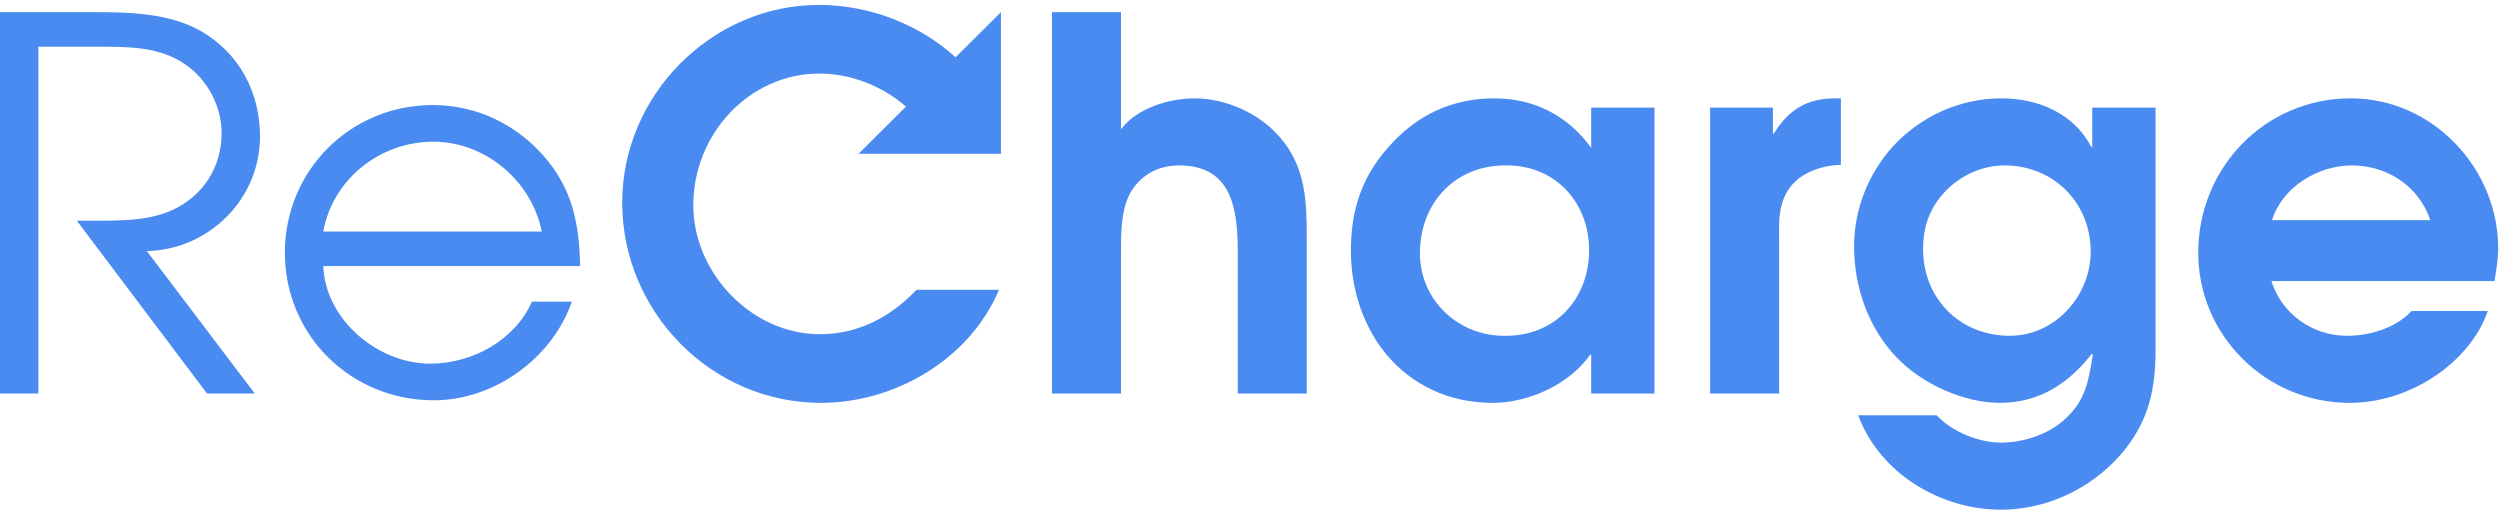
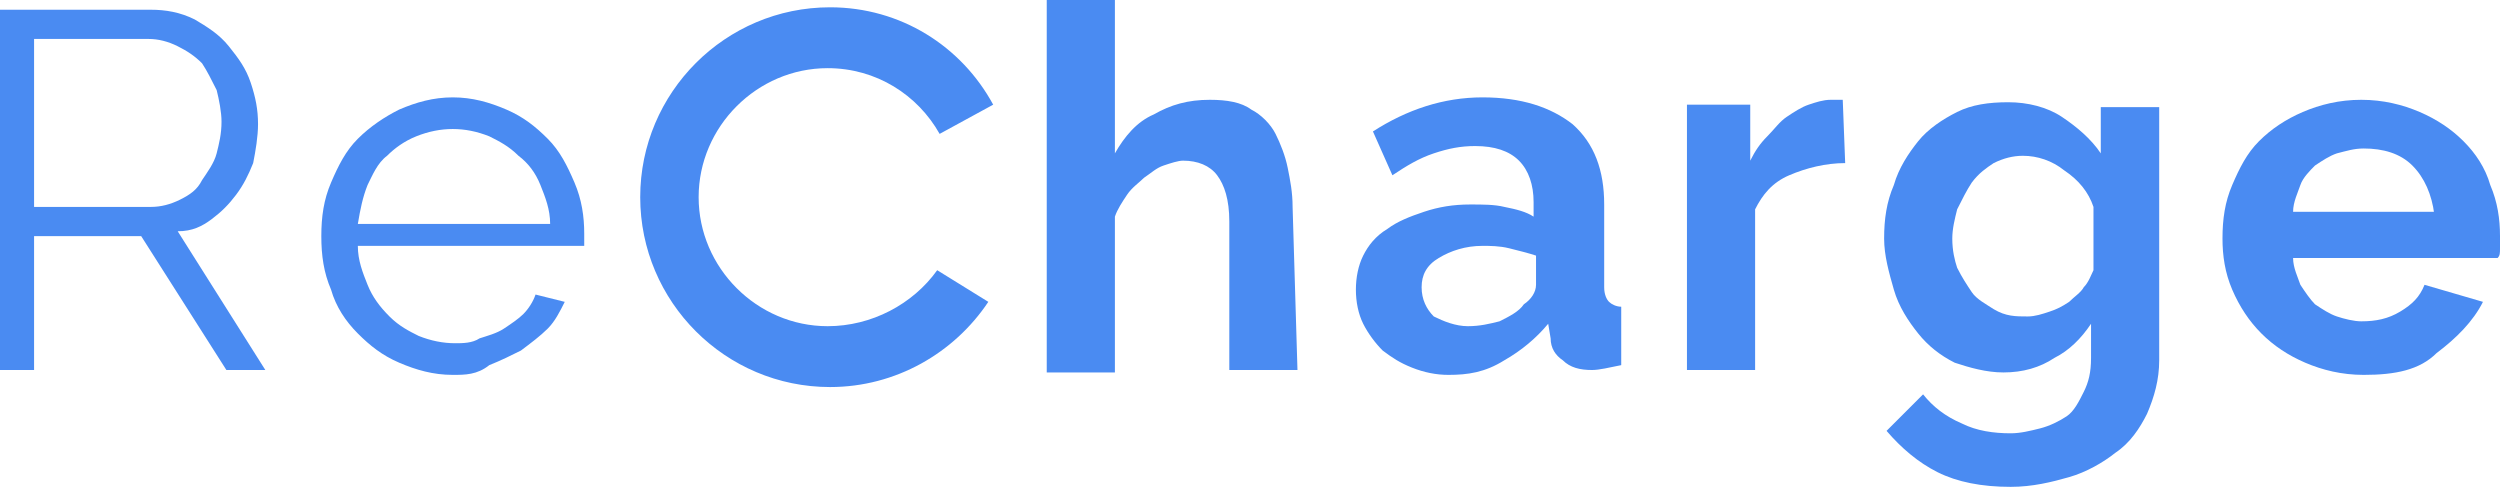
- <svg xmlns="http://www.w3.org/2000/svg" width="103px" height="21px" viewBox="0 0 103 21" version="1.1">
-   <defs />
-   <g id="Page-1" stroke="none" stroke-width="1" fill="none" fill-rule="evenodd">
-     <g id="Artboard" fill="#4A8BF2">
-       <g id="navbar__brand--mobile--bigcommerce">
-         <path d="M43.341,0.5 L46.185,0.5 L46.185,5.328 C46.826,4.456 48.173,4.052 49.221,4.052 C50.504,4.052 51.872,4.668 52.706,5.625 C53.797,6.859 53.839,8.262 53.839,9.836 L53.839,16.215 L50.996,16.215 L50.996,10.452 C50.996,8.688 50.803,6.816 48.58,6.816 C47.767,6.816 47.083,7.156 46.634,7.837 C46.164,8.581 46.185,9.666 46.185,10.495 L46.185,16.215 L43.341,16.215 L43.341,0.5" id="Fill-1" />
-         <path d="M62.05,6.816 C59.954,6.795 58.501,8.368 58.501,10.431 C58.501,12.366 60.083,13.855 62.007,13.834 C64.06,13.855 65.471,12.324 65.471,10.304 C65.471,8.326 64.06,6.795 62.05,6.816 L62.05,6.816 Z M68.165,16.215 L65.556,16.215 L65.556,14.62 L65.514,14.62 C64.658,15.832 62.99,16.598 61.494,16.598 C59.655,16.598 58.158,15.832 57.132,14.62 C56.191,13.493 55.657,11.962 55.657,10.325 C55.657,8.688 56.085,7.326 57.175,6.093 C58.372,4.711 59.848,4.052 61.579,4.052 C63.205,4.052 64.616,4.775 65.556,6.093 L65.556,4.434 L68.165,4.434 L68.165,16.215 L68.165,16.215 Z" id="Fill-2" />
-         <path d="M70.457,4.434 L73.044,4.434 L73.044,5.498 L73.086,5.498 C73.707,4.498 74.455,4.052 75.631,4.052 L75.845,4.052 L75.845,6.795 C75.267,6.795 74.583,6.986 74.113,7.348 C73.3,8.007 73.279,8.879 73.3,9.857 L73.3,16.215 L70.457,16.215 L70.457,4.434" id="Fill-3" />
-         <path d="M82.588,6.816 C81.668,6.816 80.792,7.22 80.172,7.858 C79.509,8.539 79.231,9.326 79.231,10.261 C79.231,12.302 80.749,13.834 82.802,13.834 C84.683,13.834 86.137,12.175 86.137,10.368 C86.137,8.347 84.598,6.816 82.588,6.816 L82.588,6.816 Z M88.81,4.434 L88.81,14.429 C88.81,16.258 88.425,17.64 87.142,18.98 C85.923,20.234 84.213,21 82.438,21 C79.936,21 77.435,19.49 76.558,17.109 L79.787,17.109 C80.428,17.789 81.519,18.235 82.438,18.235 C83.379,18.235 84.405,17.895 85.09,17.257 C85.944,16.47 86.052,15.662 86.223,14.62 L86.18,14.578 C85.239,15.79 84.02,16.598 82.395,16.598 C80.899,16.598 79.188,15.811 78.162,14.748 C76.986,13.536 76.387,11.835 76.387,10.155 C76.387,8.603 76.986,7.156 77.969,6.051 C79.081,4.838 80.685,4.052 82.459,4.052 C83.999,4.052 85.453,4.69 86.158,6.051 L86.201,6.051 L86.201,4.434 L88.81,4.434 L88.81,4.434 Z" id="Fill-4" />
-         <path d="M100.127,9.07 C99.657,7.667 98.353,6.816 96.899,6.816 C95.488,6.816 94.034,7.709 93.606,9.07 L100.127,9.07 L100.127,9.07 Z M93.582,11.579 C94.01,12.94 95.272,13.834 96.704,13.834 C97.773,13.834 98.799,13.43 99.355,12.813 L102.498,12.813 C101.771,14.918 99.313,16.598 96.811,16.598 C93.368,16.598 90.567,13.834 90.567,10.41 C90.567,6.923 93.304,4.052 96.853,4.052 C100.232,4.052 102.926,6.944 102.926,10.24 C102.926,10.686 102.84,11.133 102.776,11.579 L93.582,11.579 L93.582,11.579 Z" id="Fill-5" />
-         <path d="M22.32,9.538 C21.914,7.475 20.011,5.838 17.852,5.838 C15.649,5.838 13.704,7.39 13.319,9.538 L22.32,9.538 L22.32,9.538 Z M13.319,10.963 C13.404,13.174 15.564,14.982 17.723,14.982 C19.455,14.982 21.208,14.025 21.914,12.43 L23.56,12.43 C22.748,14.769 20.353,16.492 17.873,16.492 C14.452,16.492 11.737,13.812 11.737,10.41 C11.737,7.029 14.431,4.328 17.83,4.328 C19.669,4.328 21.358,5.158 22.534,6.582 C23.625,7.922 23.86,9.283 23.903,10.963 L13.319,10.963 L13.319,10.963 Z" id="Fill-10" />
-         <path d="M41.239,6.337 L41.239,4.987 L41.244,4.987 C41.242,4.984 41.241,4.981 41.239,4.978 L41.239,0.5 L39.371,2.359 C37.858,0.99 35.809,0.203 33.739,0.203 C29.334,0.203 25.635,3.903 25.635,8.347 C25.635,12.834 29.291,16.598 33.824,16.598 C36.882,16.598 39.961,14.791 41.158,11.941 L37.759,11.941 C36.689,13.068 35.343,13.77 33.781,13.77 C30.959,13.77 28.564,11.239 28.564,8.454 C28.564,5.519 30.874,3.031 33.76,3.031 C35.06,3.031 36.358,3.548 37.326,4.392 L35.371,6.337 L41.239,6.337" id="Fill-6" />
-         <path d="M0,0.5 L3.763,0.5 C5.26,0.5 6.928,0.522 8.253,1.266 C9.857,2.18 10.712,3.796 10.712,5.625 C10.712,8.198 8.617,10.282 6.051,10.346 L10.498,16.215 L8.531,16.215 L3.164,9.091 L3.635,9.091 C4.747,9.091 6.029,9.134 7.077,8.666 C8.381,8.071 9.13,6.88 9.13,5.476 C9.13,4.392 8.553,3.286 7.655,2.67 C6.607,1.925 5.324,1.925 4.084,1.925 L1.582,1.925 L1.582,16.215 L0,16.215 L0,0.5" id="Fill-8" />
-       </g>
+ <svg xmlns="http://www.w3.org/2000/svg" version="1.1" id="Layer_2" x="0px" y="0px" viewBox="-399 343.1 102.7 20" style="enable-background:new -399 343.1 102.7 20;" xml:space="preserve">
+   <style type="text/css">
+ 	.st0{fill:#4A8BF2;}
+ </style>
+   <g>
+     <g>
+       <path class="st0" d="M-365,356.5c-2.9,0-5.3-2.4-5.3-5.3c0-2.9,2.4-5.3,5.3-5.3c2,0,3.7,1.1,4.6,2.7l2.2-1.2c-1.3-2.4-3.8-4-6.7-4    c-4.3,0-7.8,3.5-7.8,7.8c0,4.3,3.5,7.8,7.8,7.8c2.7,0,5.1-1.4,6.5-3.5l-2.1-1.3C-361.5,355.6-363.2,356.5-365,356.5z" />
+     </g>
+   </g>
+   <g>
+     <path class="st0" d="M-397.6,351.6h4.8c0.4,0,0.8-0.1,1.2-0.3c0.4-0.2,0.7-0.4,0.9-0.8c0.2-0.3,0.5-0.7,0.6-1.1s0.2-0.8,0.2-1.3   c0-0.4-0.1-0.9-0.2-1.3c-0.2-0.4-0.4-0.8-0.6-1.1c-0.3-0.3-0.6-0.5-1-0.7c-0.4-0.2-0.8-0.3-1.2-0.3h-4.7V351.6z M-399,358.3v-14.8   h6.2c0.6,0,1.2,0.1,1.8,0.4c0.5,0.3,1,0.6,1.4,1.1s0.7,0.9,0.9,1.5s0.3,1.1,0.3,1.7c0,0.5-0.1,1.1-0.2,1.6   c-0.2,0.5-0.4,0.9-0.7,1.3c-0.3,0.4-0.6,0.7-1,1c-0.4,0.3-0.8,0.5-1.4,0.5l3.6,5.7h-1.6l-3.5-5.5h-4.4v5.5H-399L-399,358.3z" />
+     <path class="st0" d="M-376.4,352.3c0-0.6-0.2-1.1-0.4-1.6s-0.5-0.9-0.9-1.2c-0.4-0.4-0.8-0.6-1.2-0.8c-0.5-0.2-1-0.3-1.5-0.3   s-1,0.1-1.5,0.3c-0.5,0.2-0.9,0.5-1.2,0.8c-0.4,0.3-0.6,0.8-0.8,1.2c-0.2,0.5-0.3,1-0.4,1.6H-376.4z M-380.4,358.5   c-0.8,0-1.5-0.2-2.2-0.5c-0.7-0.3-1.2-0.7-1.7-1.2s-0.9-1.1-1.1-1.8c-0.3-0.7-0.4-1.4-0.4-2.2c0-0.8,0.1-1.5,0.4-2.2   c0.3-0.7,0.6-1.3,1.1-1.8s1.1-0.9,1.7-1.2c0.7-0.3,1.4-0.5,2.2-0.5s1.5,0.2,2.2,0.5c0.7,0.3,1.2,0.7,1.7,1.2s0.8,1.1,1.1,1.8   s0.4,1.4,0.4,2.1v0.3c0,0.1,0,0.2,0,0.2h-9.3c0,0.6,0.2,1.1,0.4,1.6c0.2,0.5,0.5,0.9,0.9,1.3c0.4,0.4,0.8,0.6,1.2,0.8   c0.5,0.2,1,0.3,1.5,0.3c0.3,0,0.7,0,1-0.2c0.3-0.1,0.7-0.2,1-0.4s0.6-0.4,0.8-0.6c0.2-0.2,0.4-0.5,0.5-0.8l1.2,0.3   c-0.2,0.4-0.4,0.8-0.7,1.1c-0.3,0.3-0.7,0.6-1.1,0.9c-0.4,0.2-0.8,0.4-1.3,0.6C-379.4,358.5-379.9,358.5-380.4,358.5" />
+     <g>
+       <path class="st0" d="M-345.7,358.3h-2.8v-6.1c0-0.9-0.2-1.5-0.5-1.9c-0.3-0.4-0.8-0.6-1.4-0.6c-0.2,0-0.5,0.1-0.8,0.2    c-0.3,0.1-0.5,0.3-0.8,0.5c-0.2,0.2-0.5,0.4-0.7,0.7c-0.2,0.3-0.4,0.6-0.5,0.9v6.4h-2.8v-15.3h2.8v6.3c0.4-0.7,0.9-1.3,1.6-1.6    c0.7-0.4,1.4-0.6,2.3-0.6c0.7,0,1.3,0.1,1.7,0.4c0.4,0.2,0.8,0.6,1,1c0.2,0.4,0.4,0.9,0.5,1.4c0.1,0.5,0.2,1,0.2,1.6L-345.7,358.3    L-345.7,358.3z" />
+       <path class="st0" d="M-338.7,356.5c0.5,0,0.9-0.1,1.3-0.2c0.4-0.2,0.8-0.4,1-0.7c0.3-0.2,0.5-0.5,0.5-0.8v-1.2    c-0.3-0.1-0.7-0.2-1.1-0.3c-0.4-0.1-0.8-0.1-1.1-0.1c-0.7,0-1.3,0.2-1.8,0.5c-0.5,0.3-0.7,0.7-0.7,1.2s0.2,0.9,0.5,1.2    C-339.7,356.3-339.2,356.5-338.7,356.5 M-339.5,358.5c-0.5,0-1-0.1-1.5-0.3c-0.5-0.2-0.8-0.4-1.2-0.7c-0.3-0.3-0.6-0.7-0.8-1.1    s-0.3-0.9-0.3-1.4s0.1-1,0.3-1.4s0.5-0.8,1-1.1c0.4-0.3,0.9-0.5,1.5-0.7c0.6-0.2,1.2-0.3,1.9-0.3c0.5,0,1,0,1.4,0.1    c0.5,0.1,0.9,0.2,1.2,0.4v-0.6c0-0.7-0.2-1.3-0.6-1.7c-0.4-0.4-1-0.6-1.8-0.6c-0.6,0-1.1,0.1-1.7,0.3c-0.6,0.2-1.1,0.5-1.7,0.9    l-0.8-1.8c1.4-0.9,2.9-1.4,4.5-1.4c1.6,0,2.8,0.4,3.7,1.1c0.9,0.8,1.3,1.9,1.3,3.3v3.4c0,0.3,0.1,0.5,0.2,0.6    c0.1,0.1,0.3,0.2,0.5,0.2v2.4c-0.5,0.1-0.9,0.2-1.2,0.2c-0.5,0-0.9-0.1-1.2-0.4c-0.3-0.2-0.5-0.5-0.5-0.9l-0.1-0.6    c-0.5,0.6-1.1,1.1-1.8,1.5C-338,358.4-338.7,358.5-339.5,358.5" />
+       <path class="st0" d="M-323.2,349.8c-0.8,0-1.6,0.2-2.3,0.5c-0.7,0.3-1.1,0.8-1.4,1.4v6.6h-2.8v-10.9h2.6v2.3    c0.2-0.4,0.4-0.7,0.7-1c0.3-0.3,0.5-0.6,0.8-0.8c0.3-0.2,0.6-0.4,0.9-0.5c0.3-0.1,0.6-0.2,0.9-0.2h0.3c0.1,0,0.2,0,0.2,0    L-323.2,349.8L-323.2,349.8z" />
+       <path class="st0" d="M-315.7,356.1c0.3,0,0.6-0.1,0.9-0.2c0.3-0.1,0.5-0.2,0.8-0.4c0.2-0.2,0.5-0.4,0.6-0.6    c0.2-0.2,0.3-0.5,0.4-0.7v-2.6c-0.2-0.6-0.6-1.1-1.2-1.5c-0.5-0.4-1.1-0.6-1.7-0.6c-0.4,0-0.8,0.1-1.2,0.3    c-0.3,0.2-0.6,0.4-0.9,0.8c-0.2,0.3-0.4,0.7-0.6,1.1c-0.1,0.4-0.2,0.8-0.2,1.2c0,0.5,0.1,0.9,0.2,1.2c0.2,0.4,0.4,0.7,0.6,1    c0.2,0.3,0.6,0.5,0.9,0.7C-316.6,356.1-316.2,356.1-315.7,356.1 M-316.7,358.4c-0.7,0-1.4-0.2-2-0.4c-0.6-0.3-1.1-0.7-1.5-1.2    c-0.4-0.5-0.8-1.1-1-1.8c-0.2-0.7-0.4-1.4-0.4-2.1c0-0.8,0.1-1.5,0.4-2.2c0.2-0.7,0.6-1.3,1-1.8c0.4-0.5,1-0.9,1.6-1.2    s1.3-0.4,2.1-0.4s1.6,0.2,2.2,0.6c0.6,0.4,1.2,0.9,1.6,1.5v-1.9h2.4v10.4c0,0.8-0.2,1.5-0.5,2.2c-0.3,0.6-0.7,1.2-1.3,1.6    c-0.5,0.4-1.2,0.8-1.9,1c-0.7,0.2-1.5,0.4-2.4,0.4c-1.2,0-2.2-0.2-3-0.6c-0.8-0.4-1.5-1-2.1-1.7l1.5-1.5c0.4,0.5,0.9,0.9,1.6,1.2    c0.6,0.3,1.3,0.4,2,0.4c0.4,0,0.8-0.1,1.2-0.2c0.4-0.1,0.8-0.3,1.1-0.5c0.3-0.2,0.5-0.6,0.7-1c0.2-0.4,0.3-0.8,0.3-1.4v-1.4    c-0.4,0.6-0.9,1.1-1.5,1.4C-315.2,358.2-315.9,358.4-316.7,358.4" />
+       <path class="st0" d="M-299,351.9c-0.1-0.8-0.4-1.5-0.9-2s-1.2-0.7-2-0.7c-0.4,0-0.7,0.1-1.1,0.2c-0.3,0.1-0.6,0.3-0.9,0.5    c-0.2,0.2-0.5,0.5-0.6,0.8s-0.3,0.7-0.3,1.1h5.8V351.9z M-301.9,358.5c-0.9,0-1.7-0.2-2.4-0.5c-0.7-0.3-1.3-0.7-1.8-1.2    s-0.9-1.1-1.2-1.8c-0.3-0.7-0.4-1.4-0.4-2.1c0-0.8,0.1-1.5,0.4-2.2c0.3-0.7,0.6-1.3,1.1-1.8s1.1-0.9,1.8-1.2    c0.7-0.3,1.5-0.5,2.4-0.5s1.7,0.2,2.4,0.5c0.7,0.3,1.3,0.7,1.8,1.2s0.9,1.1,1.1,1.8c0.3,0.7,0.4,1.4,0.4,2.1c0,0.2,0,0.4,0,0.5    c0,0.2,0,0.3-0.1,0.4h-8.4c0,0.4,0.2,0.8,0.3,1.1c0.2,0.3,0.4,0.6,0.6,0.8c0.3,0.2,0.6,0.4,0.9,0.5c0.3,0.1,0.7,0.2,1,0.2    c0.6,0,1.1-0.1,1.6-0.4c0.5-0.3,0.8-0.6,1-1.1l2.4,0.7c-0.4,0.8-1.1,1.5-1.9,2.1C-299.6,358.3-300.6,358.5-301.9,358.5" />
    </g>
  </g>
</svg>
